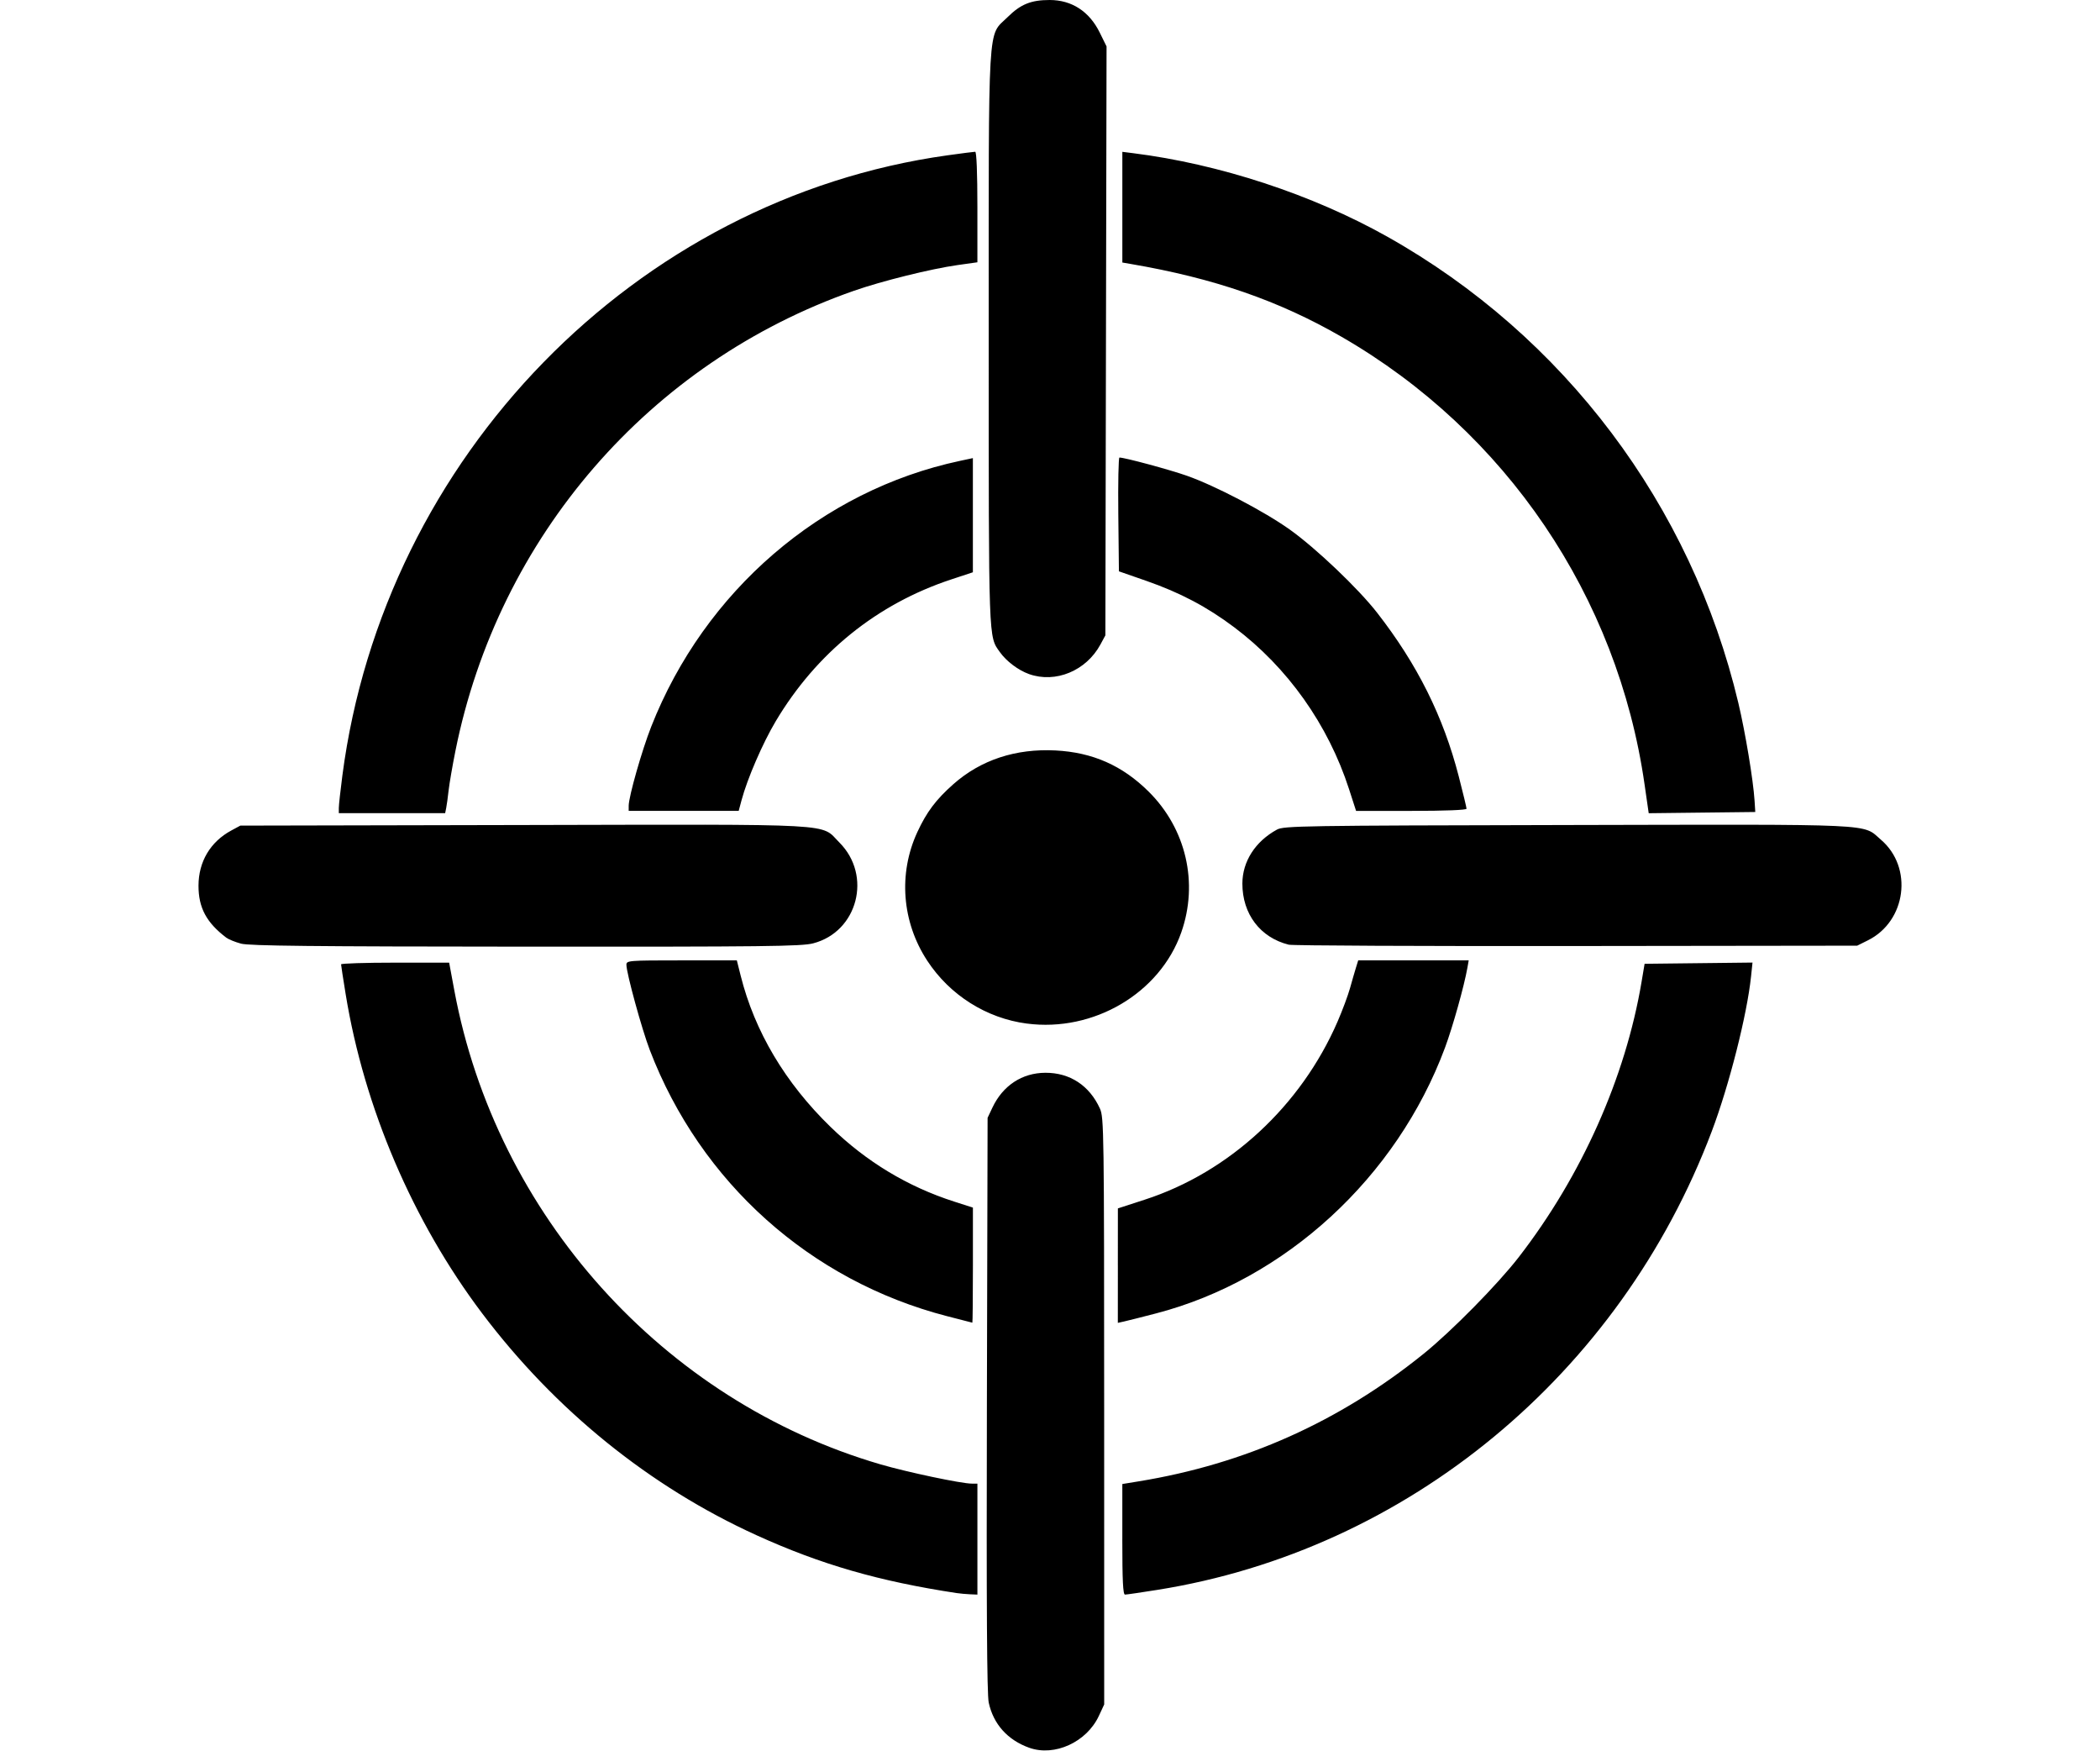
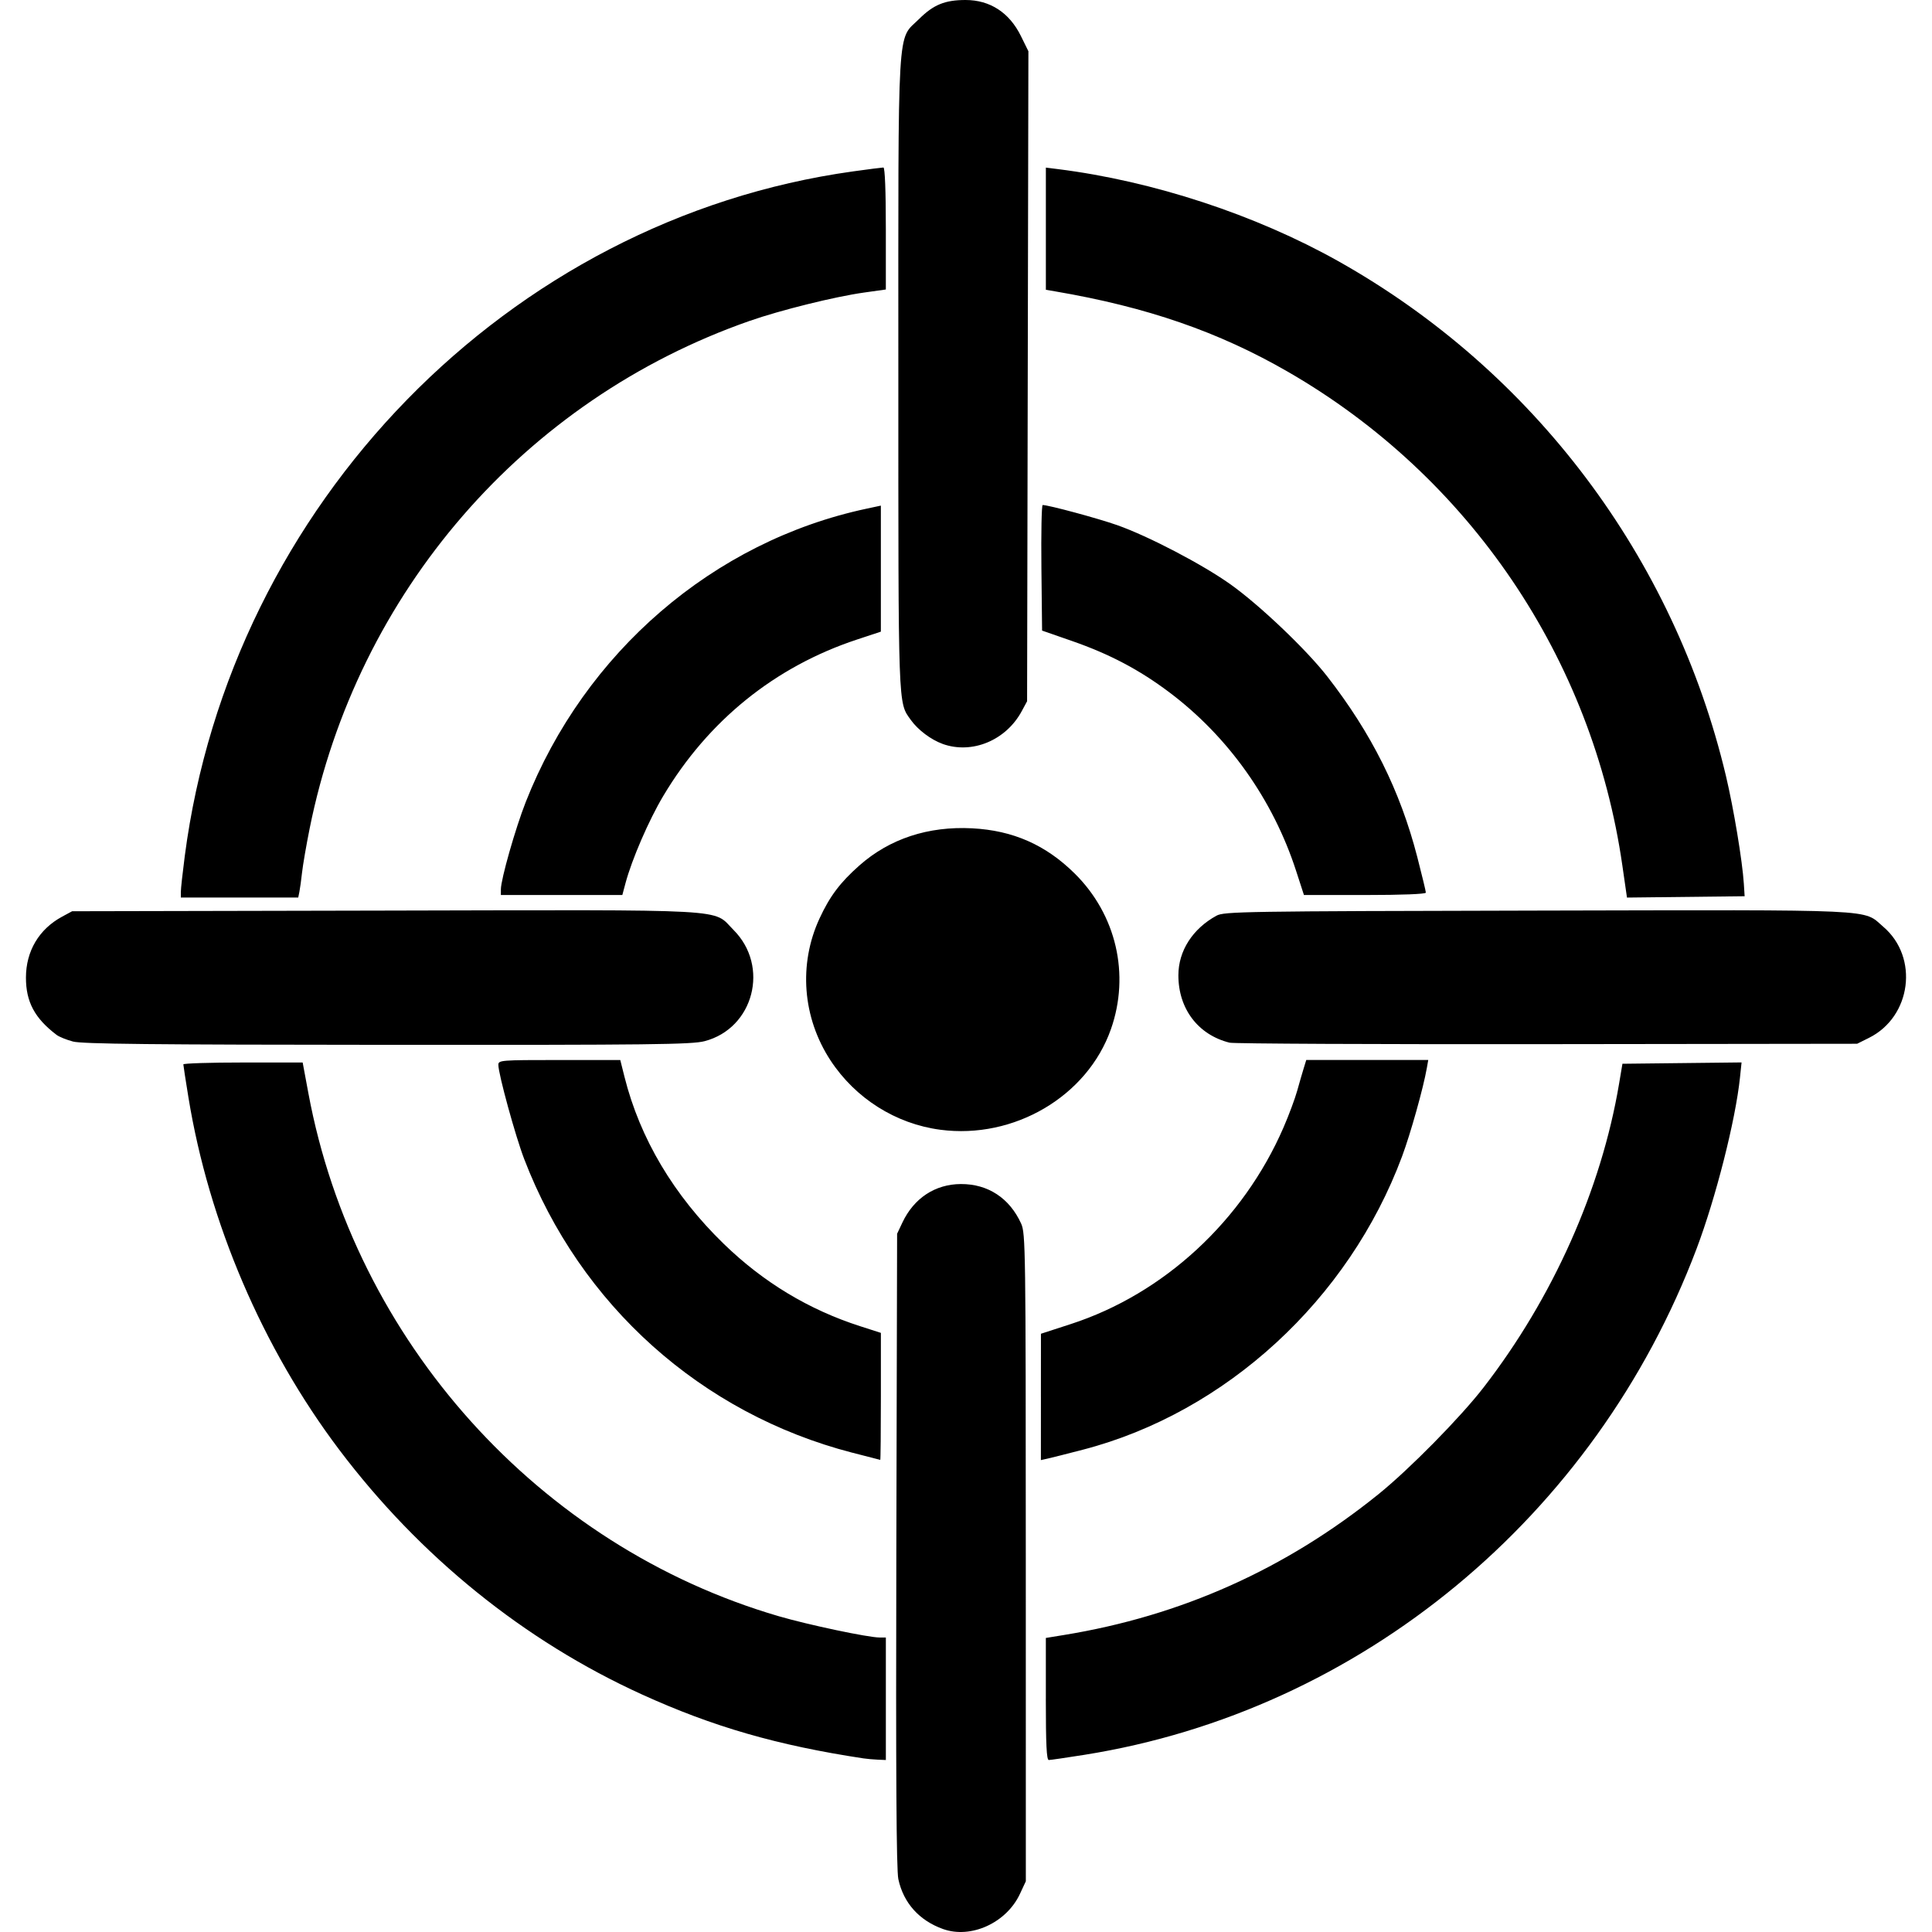
- <svg xmlns="http://www.w3.org/2000/svg" width="120mm" height="100mm" viewBox="0 0 120 100" version="1.1" id="svg8">
-   <defs id="defs2" />
-   <g id="layer1" transform="translate(0,-197)">
-     <path style="fill:#000000;stroke-width:0.129" d="m 58.813,296.847 c -1.235,-0.441 -2.05,-1.351 -2.315,-2.583 -0.102,-0.474 -0.132,-5.404 -0.104,-17.036 l 0.04,-16.369 0.275,-0.582 c 0.596,-1.262 1.695,-1.986 3.026,-1.991 1.403,-0.006 2.519,0.727 3.119,2.047 0.228,0.503 0.239,1.269 0.241,17.283 l 0.002,16.757 -0.305,0.654 c -0.697,1.498 -2.532,2.337 -3.978,1.82 z m -4.126,-8.834 c -4.456,-0.676 -7.777,-1.634 -11.452,-3.305 -6.105,-2.776 -11.509,-7.145 -15.683,-12.678 -3.964,-5.254 -6.742,-11.749 -7.8,-18.236 -0.144,-0.883 -0.262,-1.649 -0.262,-1.702 -1.4e-5,-0.053 1.389,-0.097 3.088,-0.097 h 3.088 l 0.295,1.585 c 2.387,12.83 11.935,23.449 24.346,27.075 1.53,0.447 4.633,1.102 5.222,1.102 h 0.323 v 3.17 3.17 l -0.421,-0.018 c -0.231,-0.01 -0.566,-0.04 -0.744,-0.067 z m 9.446,-3.074 v -3.159 l 0.938,-0.153 c 6.065,-0.989 11.464,-3.405 16.272,-7.282 1.598,-1.289 4.241,-3.972 5.445,-5.528 3.589,-4.639 6.096,-10.257 7.015,-15.722 l 0.174,-1.035 3.083,-0.035 3.083,-0.035 -0.083,0.792 c -0.229,2.194 -1.25,6.217 -2.246,8.853 -5.242,13.875 -17.392,23.92 -31.684,26.193 -0.93,0.148 -1.759,0.269 -1.844,0.269 -0.115,0 -0.154,-0.804 -0.154,-3.159 z M 54.105,272.188 c -7.807,-2.024 -14.074,-7.637 -16.974,-15.201 -0.454,-1.184 -1.336,-4.399 -1.336,-4.869 0,-0.244 0.109,-0.253 3.155,-0.253 h 3.155 l 0.219,0.873 c 0.8,3.189 2.55,6.132 5.141,8.646 2.049,1.988 4.397,3.405 7.062,4.262 l 1.068,0.343 v 3.29 c 0,1.809 -0.015,3.287 -0.032,3.284 -0.018,-0.003 -0.673,-0.172 -1.456,-0.375 z m 9.772,-2.884 0.002,-3.27 1.548,-0.503 c 4.818,-1.565 8.916,-5.352 11.007,-10.173 0.275,-0.634 0.594,-1.49 0.709,-1.903 0.115,-0.412 0.267,-0.939 0.339,-1.17 l 0.13,-0.421 h 3.157 3.157 l -0.074,0.421 c -0.183,1.038 -0.843,3.393 -1.281,4.568 -2.759,7.413 -9.12,13.259 -16.52,15.182 -0.805,0.209 -1.623,0.416 -1.819,0.459 l -0.356,0.079 0.002,-3.27 z m -5.204,-13.829 c -2.308,-0.303 -4.4,-1.625 -5.689,-3.594 -1.448,-2.212 -1.661,-4.971 -0.567,-7.339 0.533,-1.153 1.065,-1.862 2.063,-2.745 1.562,-1.383 3.564,-2.043 5.837,-1.925 2.118,0.11 3.816,0.86 5.317,2.348 2.145,2.126 2.862,5.219 1.867,8.049 -1.221,3.473 -5.01,5.707 -8.828,5.205 z M 13.772,250.908 c -0.334,-0.09 -0.713,-0.243 -0.841,-0.341 -1.135,-0.86 -1.591,-1.713 -1.588,-2.972 0.003,-1.369 0.677,-2.503 1.872,-3.149 l 0.518,-0.28 16.168,-0.034 c 18.307,-0.039 16.952,-0.114 18.064,0.999 1.884,1.884 1.049,5.097 -1.496,5.76 -0.668,0.174 -2.733,0.198 -16.426,0.19 -12.192,-0.007 -15.797,-0.045 -16.27,-0.172 z m 59.872,0.061 c -1.629,-0.404 -2.654,-1.755 -2.651,-3.494 0.002,-1.258 0.737,-2.404 1.974,-3.08 0.393,-0.215 1.405,-0.231 16.587,-0.263 17.98,-0.038 16.84,-0.092 17.928,0.84 1.85,1.583 1.451,4.656 -0.745,5.748 l -0.613,0.305 -16.046,0.02 c -8.825,0.011 -16.22,-0.023 -16.434,-0.076 z m -54.283,-7.811 c 0,-0.163 0.091,-0.993 0.202,-1.844 2.381,-18.221 16.756,-32.955 34.58,-35.441 0.802,-0.112 1.514,-0.203 1.583,-0.203 0.077,0 0.125,1.214 0.125,3.157 v 3.157 l -1.132,0.159 c -1.508,0.212 -4.321,0.909 -5.92,1.468 -11.676,4.079 -20.319,14.055 -22.774,26.284 -0.172,0.855 -0.347,1.875 -0.391,2.266 -0.043,0.391 -0.105,0.843 -0.138,1.003 l -0.059,0.291 h -3.038 -3.038 z m 74.613,-1.351 C 92.437,231.081 86.058,221.661 76.664,216.243 73.071,214.171 69.375,212.894 64.619,212.081 l -0.485,-0.083 v -3.162 -3.162 l 0.615,0.077 c 4.93,0.618 10.237,2.361 14.525,4.769 10.099,5.673 17.375,15.335 20.06,26.639 0.401,1.69 0.852,4.407 0.927,5.582 l 0.041,0.647 -3.045,0.035 -3.045,0.035 z m -58.049,1.227 c 0.002,-0.525 0.753,-3.164 1.288,-4.523 3.05,-7.75 9.721,-13.493 17.636,-15.181 l 0.744,-0.159 v 3.261 3.261 l -1.234,0.408 c -4.248,1.403 -7.708,4.199 -10.034,8.106 -0.746,1.253 -1.621,3.275 -1.951,4.508 l -0.163,0.609 h -3.143 -3.143 l 7.76e-4,-0.291 z m 41.165,-0.946 c -1.195,-3.693 -3.514,-6.961 -6.567,-9.255 -1.553,-1.167 -3.087,-1.976 -5.027,-2.652 l -1.558,-0.542 -0.035,-3.25 c -0.019,-1.787 0.01,-3.25 0.065,-3.25 0.305,5.2e-4 2.855,0.688 3.852,1.039 1.617,0.569 4.423,2.035 5.879,3.073 1.501,1.07 3.91,3.363 4.992,4.751 2.301,2.954 3.781,5.921 4.667,9.355 0.244,0.946 0.444,1.776 0.444,1.844 0,0.075 -1.233,0.124 -3.156,0.124 h -3.156 z m -18.295,-6.582 c -0.607,-0.217 -1.286,-0.728 -1.656,-1.248 -0.659,-0.925 -0.641,-0.415 -0.641,-17.91 0,-18.595 -0.081,-17.217 1.078,-18.369 C 58.319,197.243 58.914,197 59.98,197 c 1.263,0 2.267,0.652 2.861,1.859 l 0.391,0.794 -0.034,16.822 -0.034,16.822 -0.28,0.518 c -0.816,1.509 -2.568,2.234 -4.088,1.692 z" id="path826" />
-   </g>
+ <svg xmlns="http://www.w3.org/2000/svg" width="100" height="100" version="1.1" viewBox="0 0 100 100">
+   <path d="m48.813 99.847c-1.235-0.441-2.05-1.351-2.315-2.583-0.102-0.474-0.132-5.404-0.104-17.036l0.04-16.369 0.275-0.582c0.596-1.262 1.696-1.986 3.026-1.991 1.403-6e-3 2.519 0.727 3.119 2.047 0.228 0.503 0.239 1.268 0.241 17.283l0.002 16.757-0.305 0.654c-0.697 1.498-2.532 2.337-3.978 1.82zm-4.126-8.834c-4.456-0.676-7.777-1.634-11.452-3.305-6.105-2.776-11.509-7.145-15.683-12.678-3.963-5.254-6.742-11.749-7.8-18.236-0.144-0.883-0.262-1.649-0.262-1.702-1.4e-5 -0.053 1.389-0.097 3.088-0.097h3.088l0.295 1.585c2.387 12.83 11.935 23.449 24.346 27.075 1.53 0.447 4.633 1.102 5.222 1.102h0.323v6.341l-0.421-0.018c-0.231-0.01-0.566-0.04-0.744-0.067zm9.446-3.074v-3.159l0.938-0.153c6.065-0.989 11.464-3.405 16.272-7.282 1.598-1.289 4.241-3.972 5.445-5.528 3.589-4.638 6.096-10.257 7.015-15.722l0.174-1.035 6.166-0.069-0.083 0.792c-0.229 2.194-1.25 6.217-2.246 8.853-5.242 13.875-17.392 23.92-31.684 26.193-0.93 0.148-1.759 0.269-1.844 0.269-0.115 0-0.154-0.804-0.154-3.159zm-10.028-12.75c-7.807-2.024-14.074-7.637-16.974-15.201-0.454-1.184-1.336-4.399-1.336-4.869 0-0.244 0.109-0.253 3.155-0.253h3.155l0.219 0.873c0.8 3.189 2.55 6.132 5.141 8.646 2.049 1.988 4.397 3.405 7.062 4.261l1.067 0.343v3.29c0 1.81-0.015 3.287-0.032 3.284-0.018-3e-3 -0.673-0.172-1.456-0.375zm9.772-2.884 2e-3 -3.27 1.548-0.503c4.818-1.565 8.916-5.352 11.007-10.173 0.275-0.634 0.594-1.49 0.709-1.903 0.115-0.412 0.267-0.939 0.339-1.17l0.13-0.421h6.314l-0.074 0.421c-0.183 1.038-0.843 3.393-1.281 4.568-2.759 7.413-9.12 13.259-16.52 15.182-0.805 0.209-1.623 0.416-1.819 0.459l-0.356 0.079 2e-3 -3.27zm-5.204-13.829c-2.308-0.303-4.4-1.625-5.689-3.594-1.448-2.212-1.661-4.971-0.567-7.339 0.533-1.153 1.065-1.862 2.063-2.745 1.562-1.383 3.564-2.043 5.837-1.925 2.118 0.11 3.816 0.86 5.317 2.348 2.145 2.126 2.862 5.219 1.867 8.05-1.221 3.473-5.01 5.707-8.828 5.205zm-44.901-4.568c-0.334-0.09-0.713-0.243-0.841-0.341-1.135-0.86-1.591-1.713-1.588-2.972 0.003-1.369 0.677-2.503 1.872-3.149l0.518-0.28 16.168-0.034c18.307-0.039 16.952-0.114 18.064 0.999 1.884 1.884 1.049 5.096-1.496 5.76-0.668 0.174-2.733 0.198-16.426 0.19-12.192-7e-3 -15.797-0.045-16.27-0.172zm59.872 0.061c-1.629-0.404-2.655-1.755-2.651-3.494 0.002-1.258 0.737-2.404 1.974-3.08 0.393-0.215 1.405-0.231 16.587-0.263 17.98-0.038 16.84-0.092 17.928 0.84 1.85 1.583 1.451 4.656-0.745 5.748l-0.613 0.305-16.046 0.02c-8.825 0.011-16.22-0.023-16.434-0.076zm-54.283-7.811c0-0.163 0.091-0.993 0.202-1.844 2.381-18.221 16.756-32.955 34.58-35.441 0.802-0.112 1.514-0.203 1.583-0.203 0.077 0 0.125 1.214 0.125 3.157v3.157l-1.132 0.159c-1.508 0.212-4.321 0.909-5.92 1.468-11.676 4.079-20.319 14.055-22.774 26.284-0.172 0.855-0.347 1.875-0.391 2.266-0.043 0.391-0.105 0.843-0.138 1.003l-0.059 0.291h-6.077zm74.613-1.351c-1.538-10.725-7.916-20.145-17.31-25.563-3.593-2.072-7.289-3.35-12.045-4.162l-0.485-0.083v-6.324l0.615 0.077c4.93 0.618 10.237 2.361 14.525 4.769 10.099 5.673 17.375 15.335 20.06 26.639 0.401 1.69 0.852 4.407 0.927 5.582l0.041 0.647-6.09 0.069zm-58.049 1.227c0.002-0.525 0.753-3.163 1.288-4.523 3.05-7.75 9.722-13.493 17.636-15.181l0.744-0.159v6.523l-1.234 0.408c-4.248 1.403-7.708 4.199-10.034 8.106-0.746 1.253-1.621 3.275-1.95 4.508l-0.163 0.609h-6.287l7.76e-4 -0.291zm41.165-0.946c-1.195-3.693-3.514-6.96-6.567-9.255-1.553-1.167-3.087-1.976-5.027-2.652l-1.558-0.542-0.035-3.25c-0.019-1.787 0.01-3.25 0.065-3.249 0.305 5.2e-4 2.855 0.688 3.852 1.039 1.617 0.569 4.423 2.035 5.879 3.073 1.501 1.07 3.91 3.363 4.992 4.751 2.301 2.954 3.781 5.921 4.667 9.355 0.244 0.946 0.444 1.776 0.444 1.844 0 0.075-1.233 0.124-3.155 0.124h-3.155zm-18.295-6.582c-0.607-0.217-1.286-0.728-1.656-1.248-0.659-0.925-0.641-0.415-0.641-17.91 0-18.595-0.081-17.217 1.078-18.369 0.741-0.736 1.337-0.979 2.402-0.979 1.263 0 2.267 0.652 2.861 1.859l0.391 0.794-0.034 16.822-0.034 16.822-0.28 0.518c-0.816 1.509-2.568 2.234-4.088 1.692z" />
</svg>
